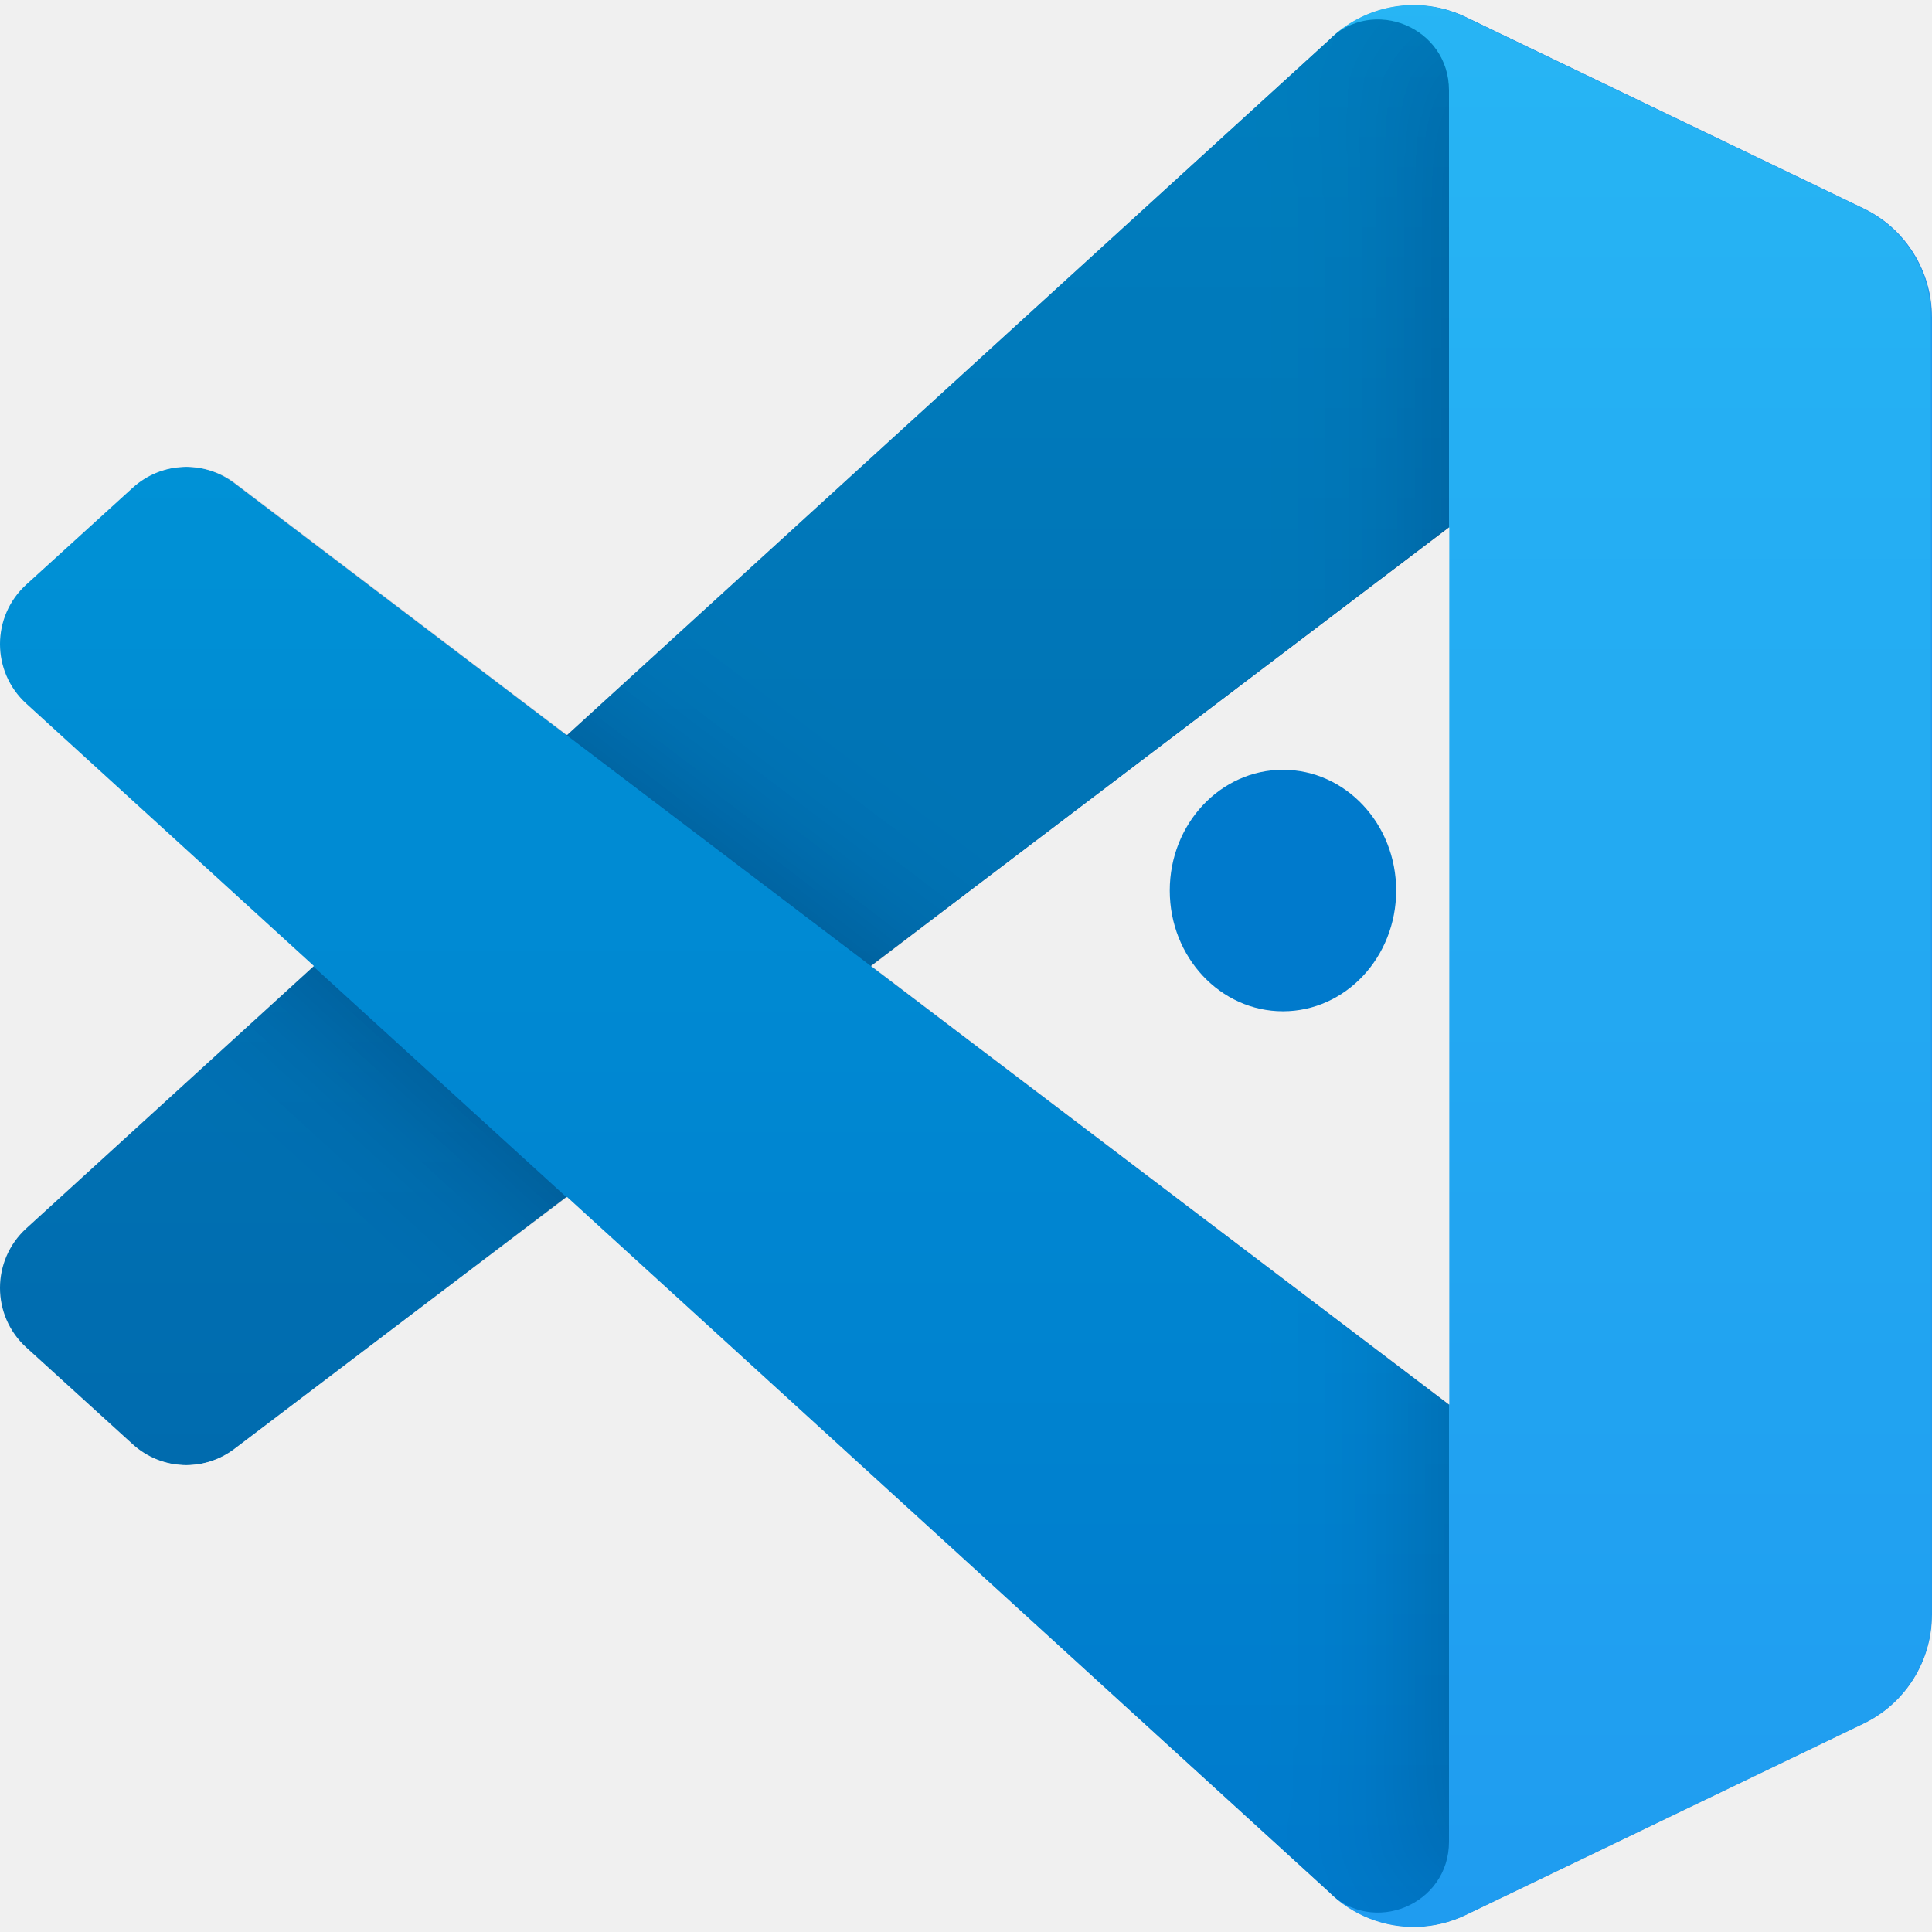
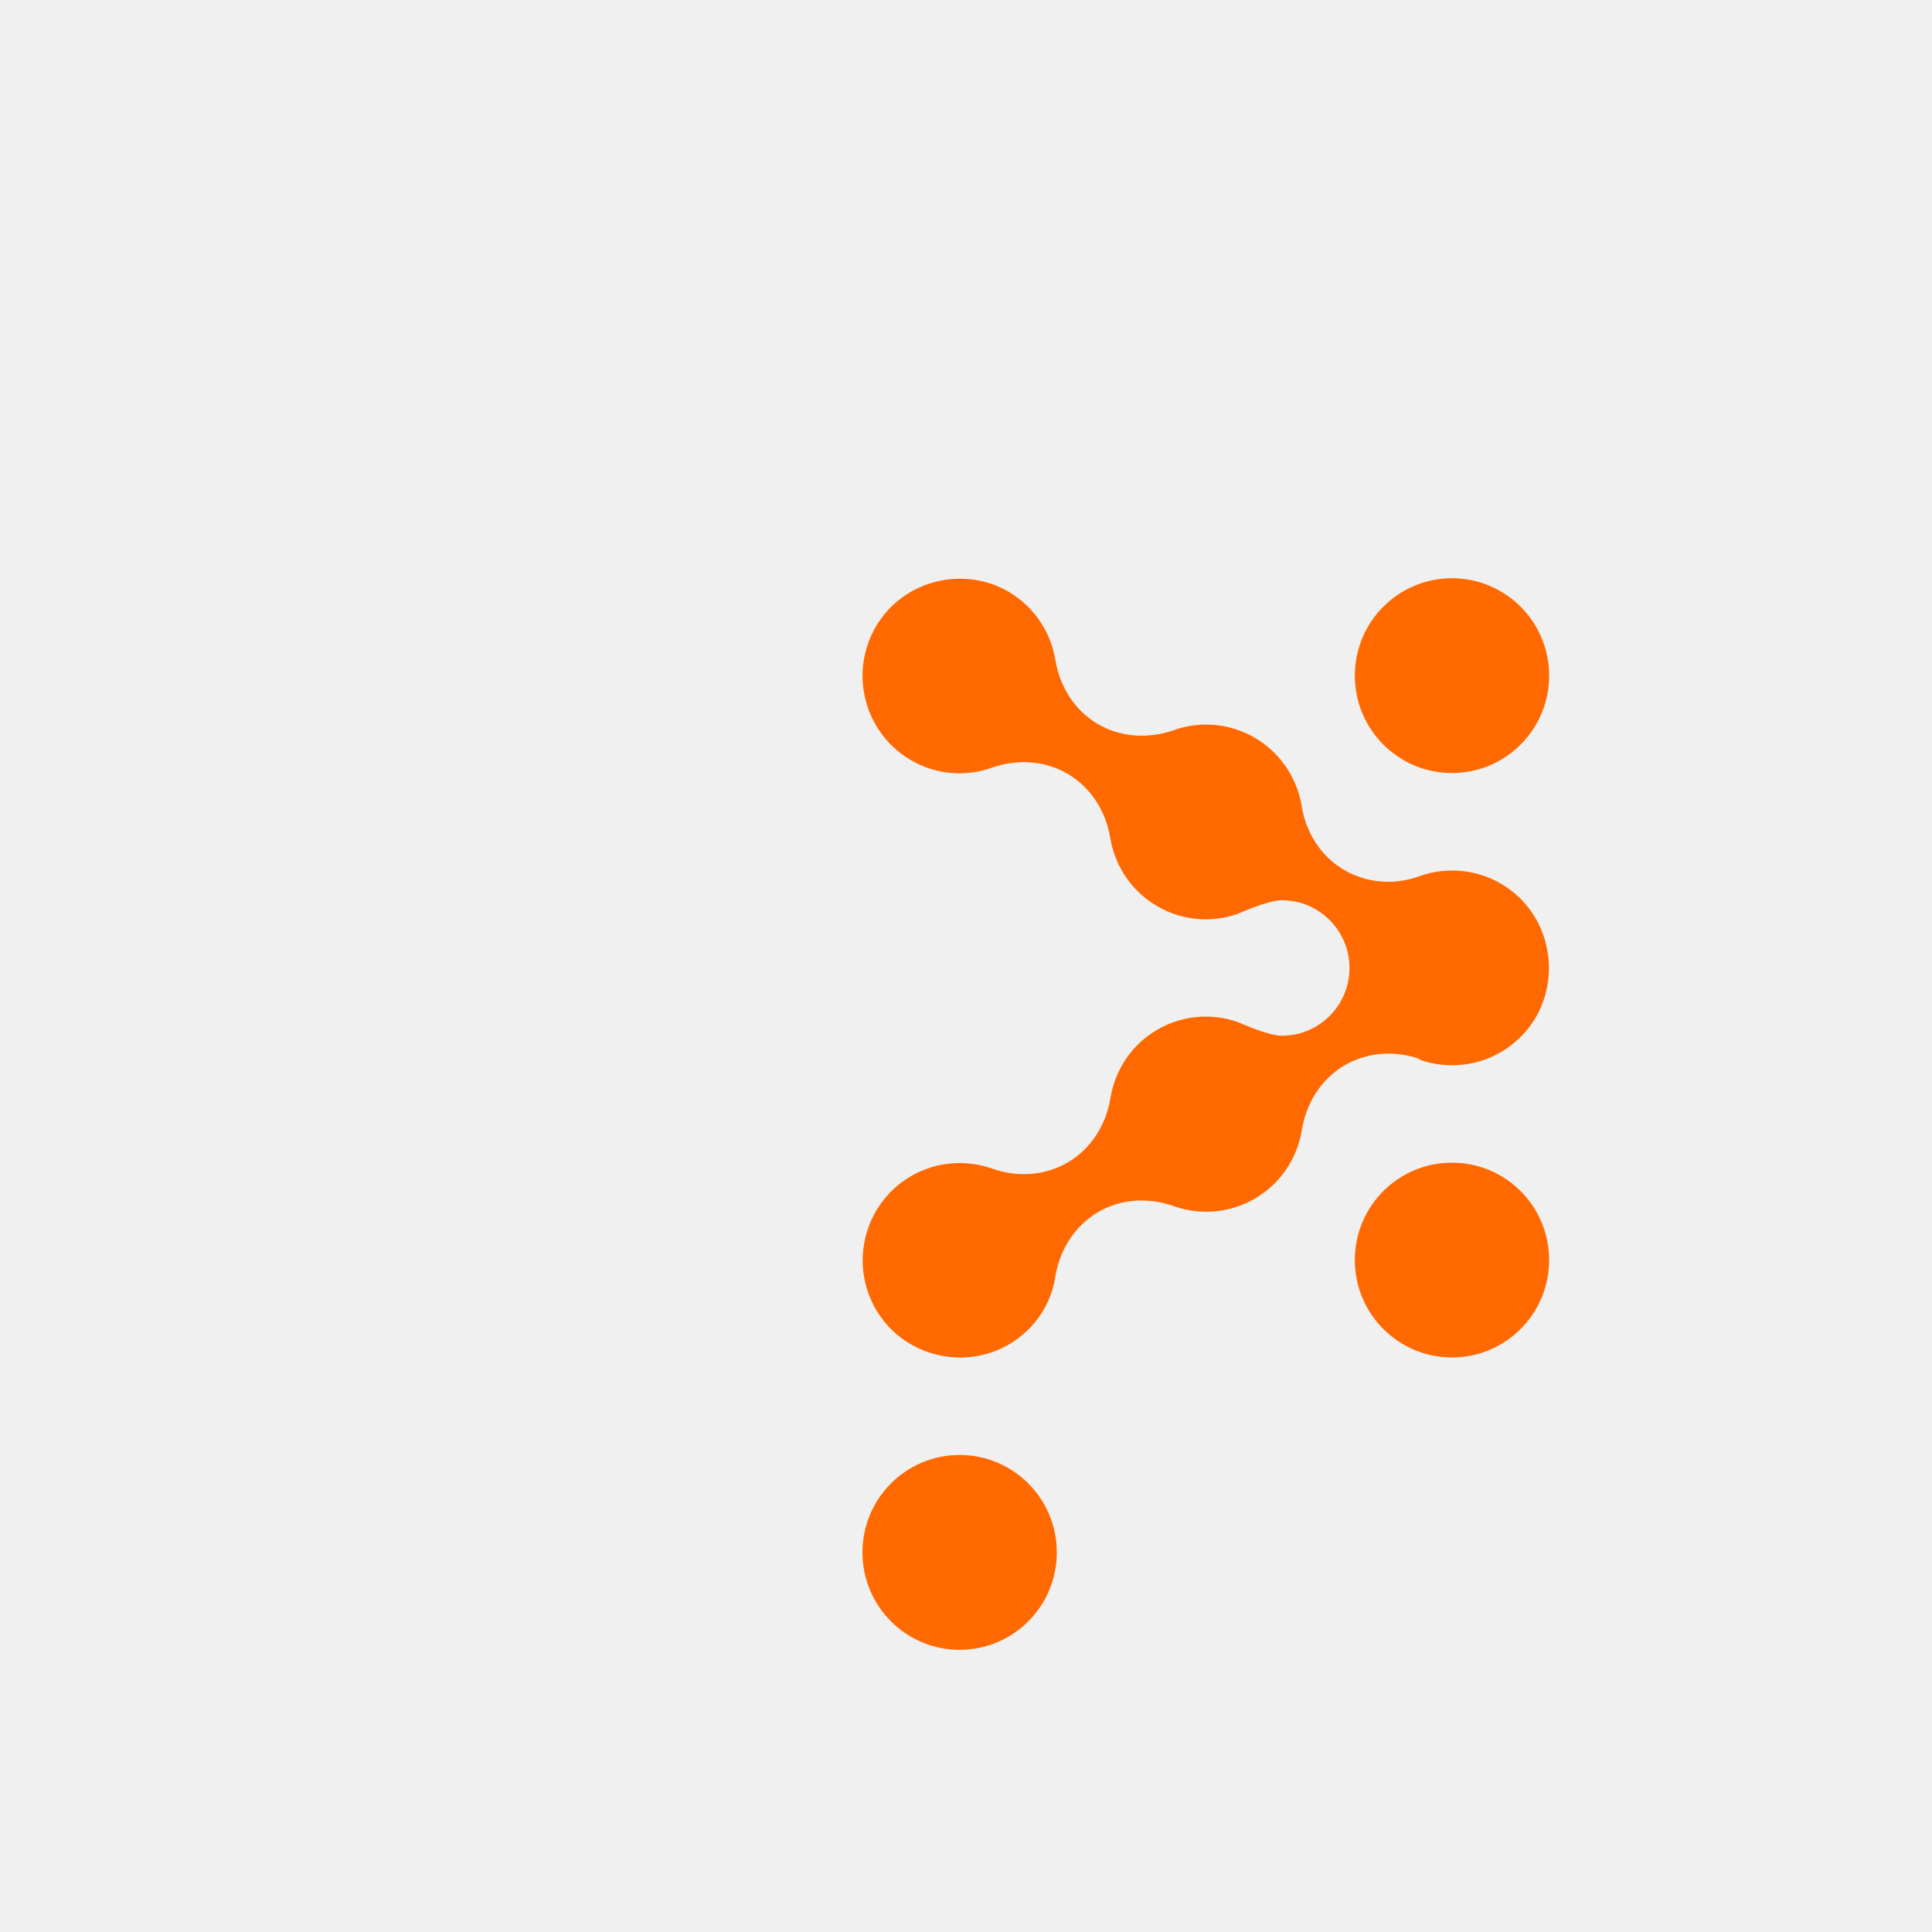
- <svg xmlns="http://www.w3.org/2000/svg" width="256" height="256" viewBox="0 0 256 256" fill="none">
-   <mask id="mask0" mask-type="alpha" maskUnits="userSpaceOnUse" x="0" y="0" width="256" height="256">
-     <path fill-rule="evenodd" clip-rule="evenodd" d="M181.534 254.252C185.566 255.823 190.164 255.722 194.234 253.764L246.94 228.403C252.478 225.738 256 220.132 256 213.983V42.018C256 35.869 252.478 30.264 246.94 27.599L194.234 2.237C188.893 -0.333 182.642 0.296 177.955 3.704C177.285 4.191 176.647 4.735 176.049 5.334L75.149 97.386L31.199 64.025C27.108 60.919 21.385 61.173 17.585 64.63L3.489 77.453C-1.159 81.68 -1.164 88.993 3.478 93.227L41.593 128L3.478 162.773C-1.164 167.008 -1.159 174.32 3.489 178.548L17.585 191.37C21.385 194.827 27.108 195.081 31.199 191.976L75.149 158.614L176.049 250.667C177.645 252.264 179.519 253.467 181.534 254.252ZM192.039 69.885L115.479 128L192.039 186.115V69.885Z" fill="white" />
-   </mask>
-   <g mask="url(#mask0)">
-     <path d="M246.94 27.638L194.193 2.241C188.088 -0.698 180.791 0.542 175.999 5.333L3.324 162.773C-1.321 167.008 -1.315 174.32 3.335 178.548L17.44 191.37C21.242 194.827 26.968 195.081 31.062 191.976L239.003 34.227C245.979 28.935 255.999 33.91 255.999 42.667V42.054C255.999 35.908 252.478 30.305 246.94 27.638Z" fill="#0065A9" />
-     <g filter="url(#filter0_d)">
-       <path d="M246.94 228.362L194.193 253.759C188.088 256.698 180.791 255.458 175.999 250.667L3.324 93.227C-1.321 88.993 -1.315 81.68 3.335 77.452L17.44 64.63C21.242 61.173 26.968 60.919 31.062 64.025L239.003 221.773C245.979 227.065 255.999 222.09 255.999 213.333V213.946C255.999 220.092 252.478 225.695 246.94 228.362Z" fill="#007ACC" />
-     </g>
-     <g filter="url(#filter1_d)">
-       <path d="M194.196 253.763C188.089 256.7 180.792 255.459 176 250.667C181.904 256.571 192 252.389 192 244.039V11.961C192 3.611 181.904 -0.571 176 5.333C180.792 0.541 188.089 -0.701 194.196 2.236L246.934 27.599C252.476 30.264 256 35.869 256 42.018V213.983C256 220.132 252.476 225.737 246.934 228.402L194.196 253.763Z" fill="#1F9CF0" />
-     </g>
-     <g style="mix-blend-mode:overlay" opacity="0.25">
-       <path fill-rule="evenodd" clip-rule="evenodd" d="M181.378 254.252C185.41 255.822 190.008 255.722 194.077 253.764L246.783 228.402C252.322 225.737 255.844 220.132 255.844 213.983V42.018C255.844 35.869 252.322 30.264 246.784 27.599L194.077 2.237C188.737 -0.333 182.486 0.296 177.798 3.704C177.129 4.191 176.491 4.734 175.892 5.333L74.993 97.386L31.043 64.025C26.952 60.919 21.229 61.173 17.429 64.63L3.333 77.452C-1.315 81.68 -1.32 88.993 3.322 93.227L41.436 128L3.322 162.773C-1.32 167.008 -1.315 174.32 3.333 178.548L17.429 191.37C21.229 194.827 26.952 195.081 31.043 191.976L74.993 158.614L175.892 250.667C177.488 252.264 179.363 253.467 181.378 254.252ZM191.883 69.885L115.323 128L191.883 186.115V69.885Z" fill="url(#paint0_linear)" />
-     </g>
-   </g>
-   <g class="mascot-eye">
-     <ellipse cx="170" cy="118" rx="14" ry="15" fill="white" />
-     <ellipse cx="173" cy="120" rx="7.5" ry="8" fill="#1B1B1F" />
-     <circle cx="176" cy="115" r="3.5" fill="white" opacity="0.95" />
-     <ellipse cx="170" cy="118" rx="15" ry="16" fill="#007ACC">
-       <animate attributeName="ry" values="0;0;0;16;0;0;0" keyTimes="0;0.42;0.44;0.465;0.49;0.5;1" dur="3s" repeatCount="indefinite" />
-     </ellipse>
-   </g>
-   <defs>
-     <filter id="filter0_d" x="-21.49" y="40.523" width="298.822" height="236.149" filterUnits="userSpaceOnUse" color-interpolation-filters="sRGB">
-       <feFlood flood-opacity="0" result="BackgroundImageFix" />
-       <feColorMatrix in="SourceAlpha" type="matrix" values="0 0 0 0 0 0 0 0 0 0 0 0 0 0 0 0 0 0 127 0" />
-       <feOffset />
-       <feGaussianBlur stdDeviation="10.667" />
-       <feColorMatrix type="matrix" values="0 0 0 0 0 0 0 0 0 0 0 0 0 0 0 0 0 0 0.25 0" />
-       <feBlend mode="overlay" in2="BackgroundImageFix" result="effect1_dropShadow" />
-       <feBlend mode="normal" in="SourceGraphic" in2="effect1_dropShadow" result="shape" />
-     </filter>
-     <filter id="filter1_d" x="154.667" y="-20.674" width="122.667" height="297.347" filterUnits="userSpaceOnUse" color-interpolation-filters="sRGB">
-       <feFlood flood-opacity="0" result="BackgroundImageFix" />
-       <feColorMatrix in="SourceAlpha" type="matrix" values="0 0 0 0 0 0 0 0 0 0 0 0 0 0 0 0 0 0 127 0" />
-       <feOffset />
-       <feGaussianBlur stdDeviation="10.667" />
-       <feColorMatrix type="matrix" values="0 0 0 0 0 0 0 0 0 0 0 0 0 0 0 0 0 0 0.25 0" />
-       <feBlend mode="overlay" in2="BackgroundImageFix" result="effect1_dropShadow" />
-       <feBlend mode="normal" in="SourceGraphic" in2="effect1_dropShadow" result="shape" />
-     </filter>
-     <linearGradient id="paint0_linear" x1="127.844" y1="0.66" x2="127.844" y2="255.34" gradientUnits="userSpaceOnUse">
-       <stop stop-color="white" />
-       <stop offset="1" stop-color="white" stop-opacity="0" />
-     </linearGradient>
-   </defs>
+ <svg xmlns="http://www.w3.org/2000/svg" width="256" height="256" viewBox="-4.5 -5 30 34" fill="none">
+   <path d="M19.052 8.604C19.997 8.604 20.762 7.837 20.762 6.89C20.762 5.943 19.997 5.176 19.052 5.176C18.107 5.176 17.343 5.943 17.343 6.89C17.343 7.837 18.107 8.604 19.052 8.604ZM19.052 15.461C18.107 15.461 17.343 16.227 17.343 17.175C17.343 18.122 18.107 18.889 19.052 18.889C19.997 18.889 20.762 18.122 20.762 17.175C20.762 16.227 19.997 15.461 19.052 15.461ZM10.388 20.605C9.443 20.605 8.678 21.372 8.678 22.32C8.678 23.267 9.443 24.034 10.388 24.034C11.333 24.034 12.098 23.267 12.098 22.32C12.098 21.372 11.333 20.605 10.388 20.605ZM18.453 13.638C19.106 13.883 19.876 13.712 20.362 13.138C20.942 12.448 20.878 11.394 20.219 10.778C19.733 10.326 19.057 10.21 18.472 10.422C18.033 10.581 17.55 10.543 17.148 10.306C16.743 10.066 16.482 9.651 16.407 9.185C16.334 8.738 16.084 8.32 15.68 8.045C15.213 7.729 14.649 7.674 14.155 7.85C13.711 8.006 13.223 7.978 12.816 7.739C12.409 7.499 12.149 7.081 12.073 6.613C11.996 6.156 11.738 5.73 11.318 5.456C10.573 4.971 9.552 5.154 9.021 5.866C8.432 6.655 8.627 7.768 9.431 8.315C9.897 8.631 10.462 8.686 10.956 8.51C11.399 8.354 11.888 8.382 12.295 8.622C12.7 8.861 12.961 9.277 13.038 9.745C13.112 10.192 13.361 10.61 13.765 10.885C14.232 11.201 14.796 11.256 15.29 11.08C15.322 11.068 15.81 10.843 16.06 10.843C16.716 10.843 17.249 11.377 17.249 12.035C17.249 12.693 16.716 13.227 16.06 13.227C15.81 13.227 15.325 13 15.292 12.99C14.806 12.816 14.251 12.866 13.787 13.17C13.368 13.445 13.114 13.873 13.04 14.333C12.964 14.795 12.704 15.211 12.297 15.453C11.893 15.693 11.404 15.723 10.958 15.565C10.464 15.391 9.9 15.446 9.433 15.76C8.629 16.307 8.434 17.42 9.024 18.209C9.557 18.921 10.575 19.104 11.321 18.619C11.742 18.345 12.002 17.927 12.073 17.462C12.149 16.994 12.411 16.579 12.816 16.336C13.22 16.096 13.709 16.067 14.158 16.227C14.651 16.401 15.216 16.346 15.682 16.032C16.087 15.758 16.336 15.342 16.412 14.877C16.489 14.409 16.75 13.994 17.155 13.752C17.562 13.512 18.051 13.482 18.499 13.64L18.453 13.638Z" fill="#FF6900" />
</svg>
